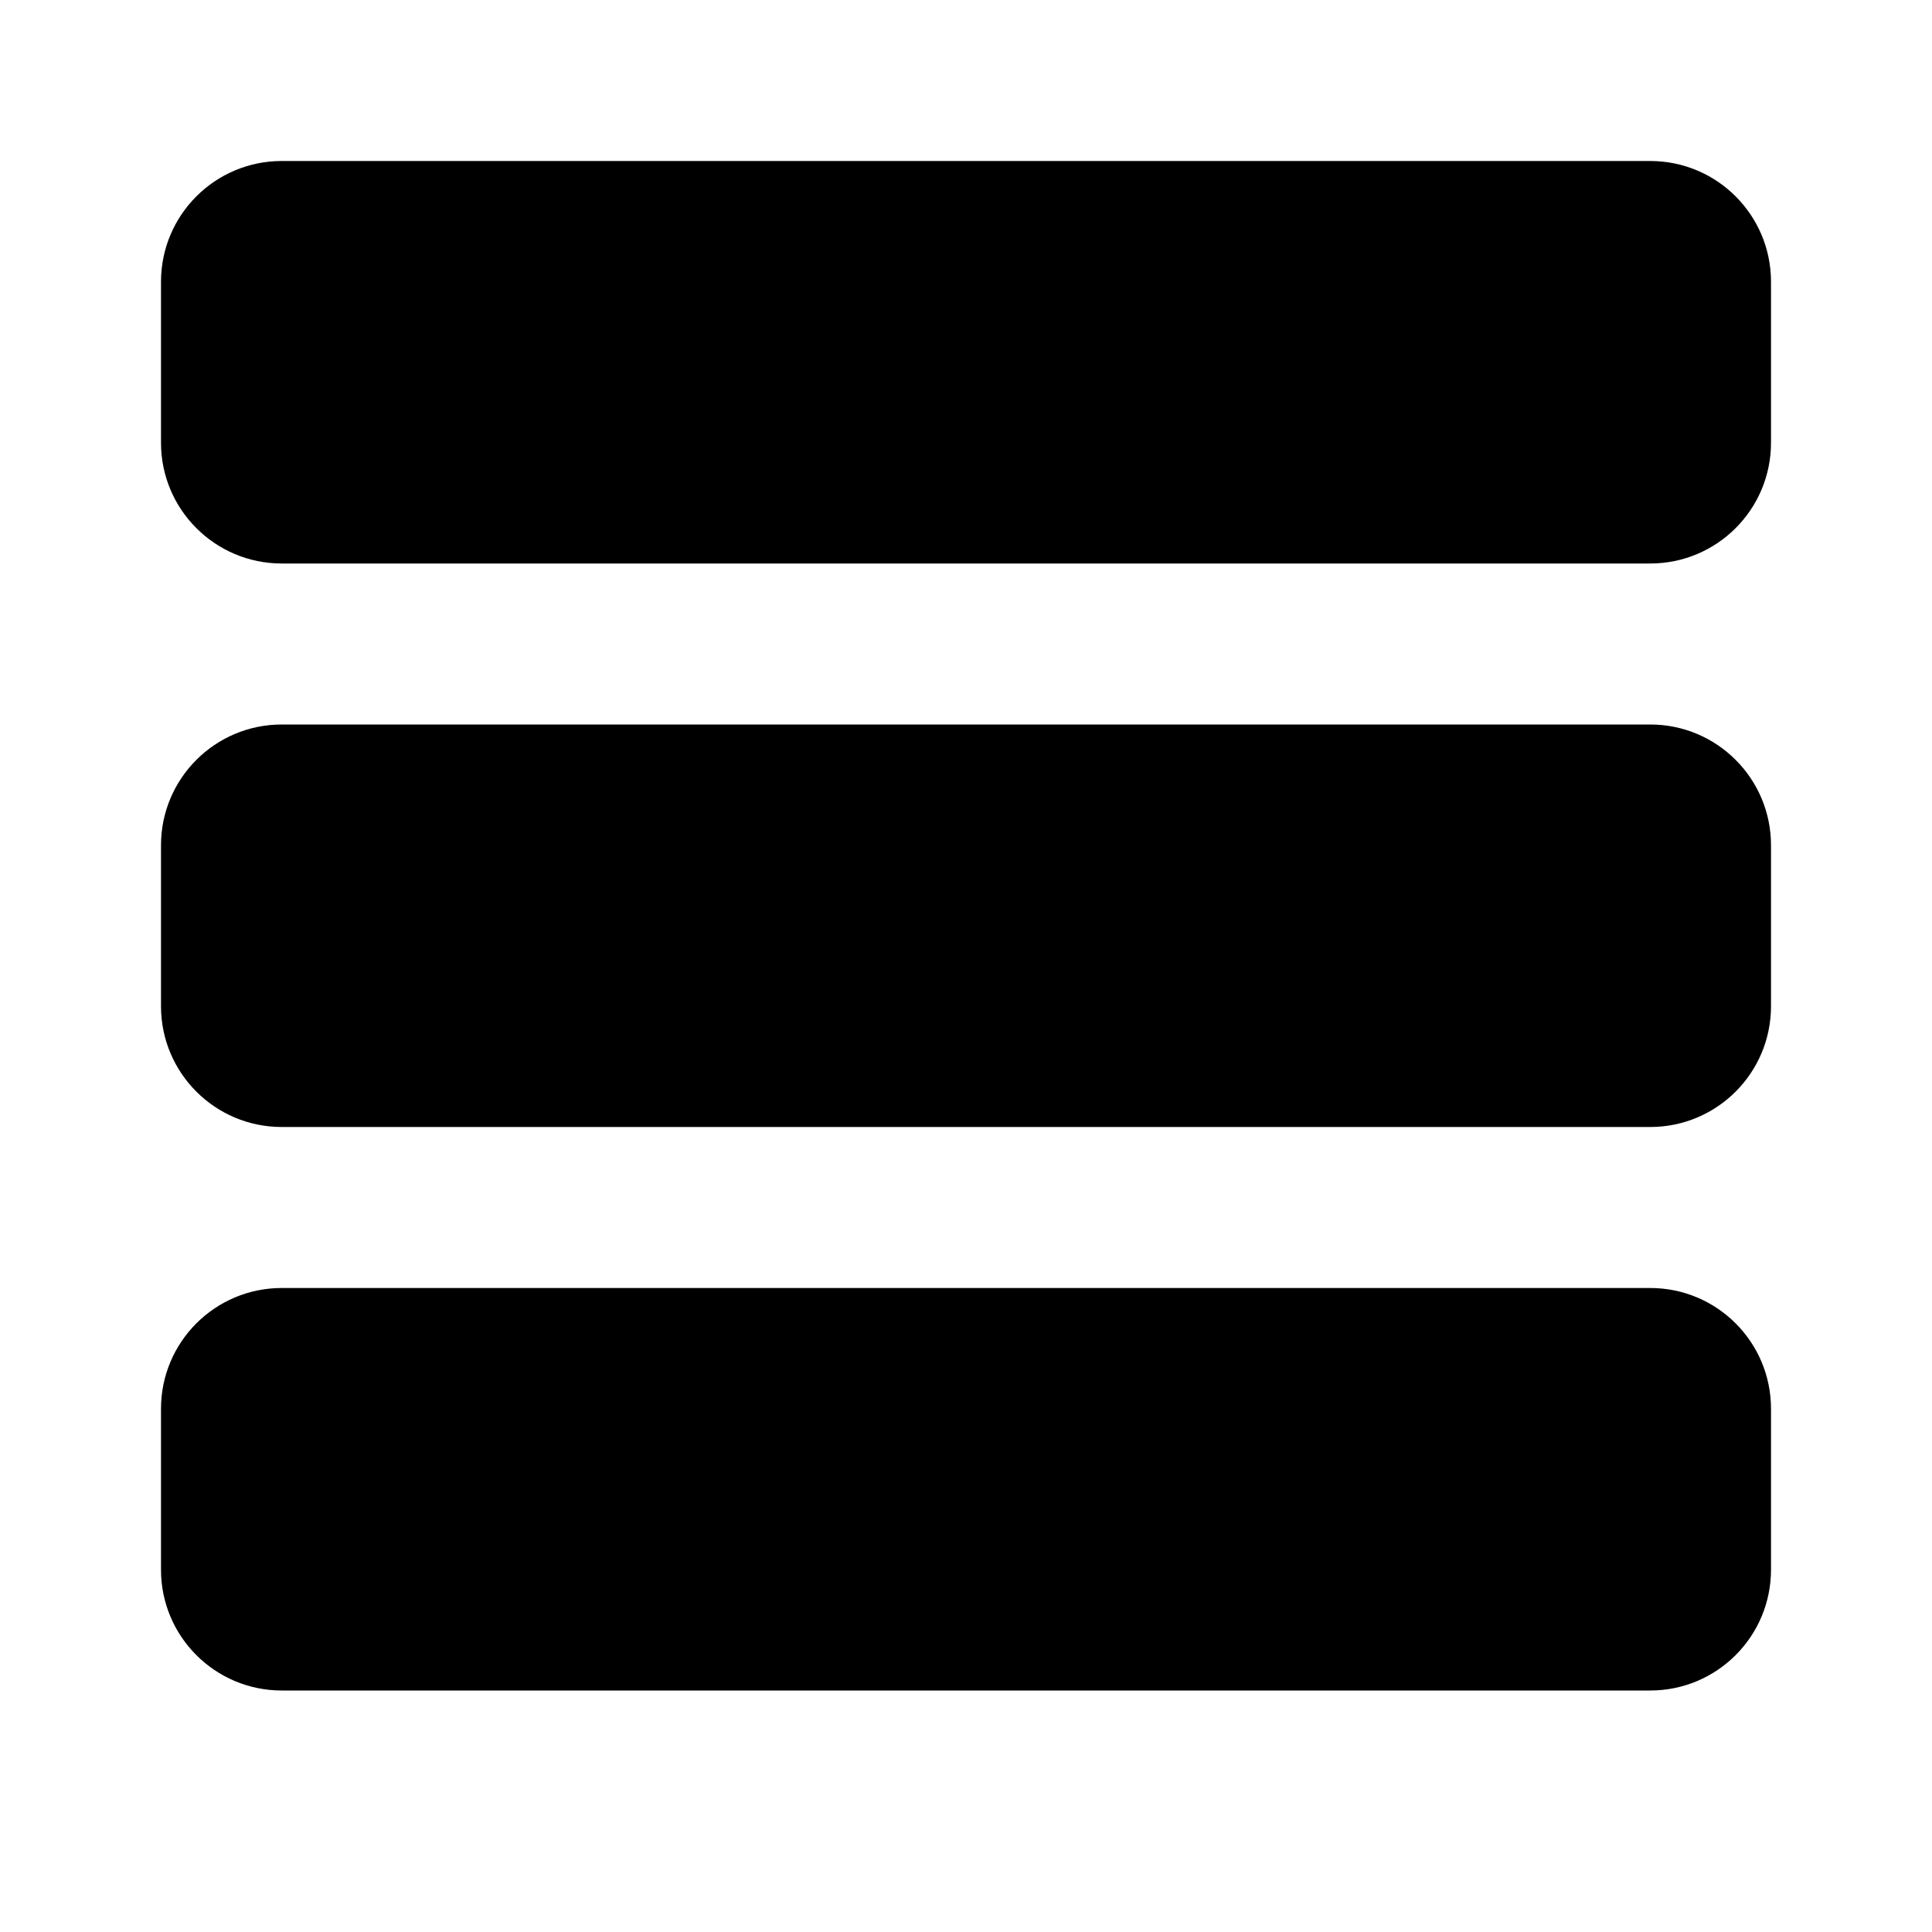
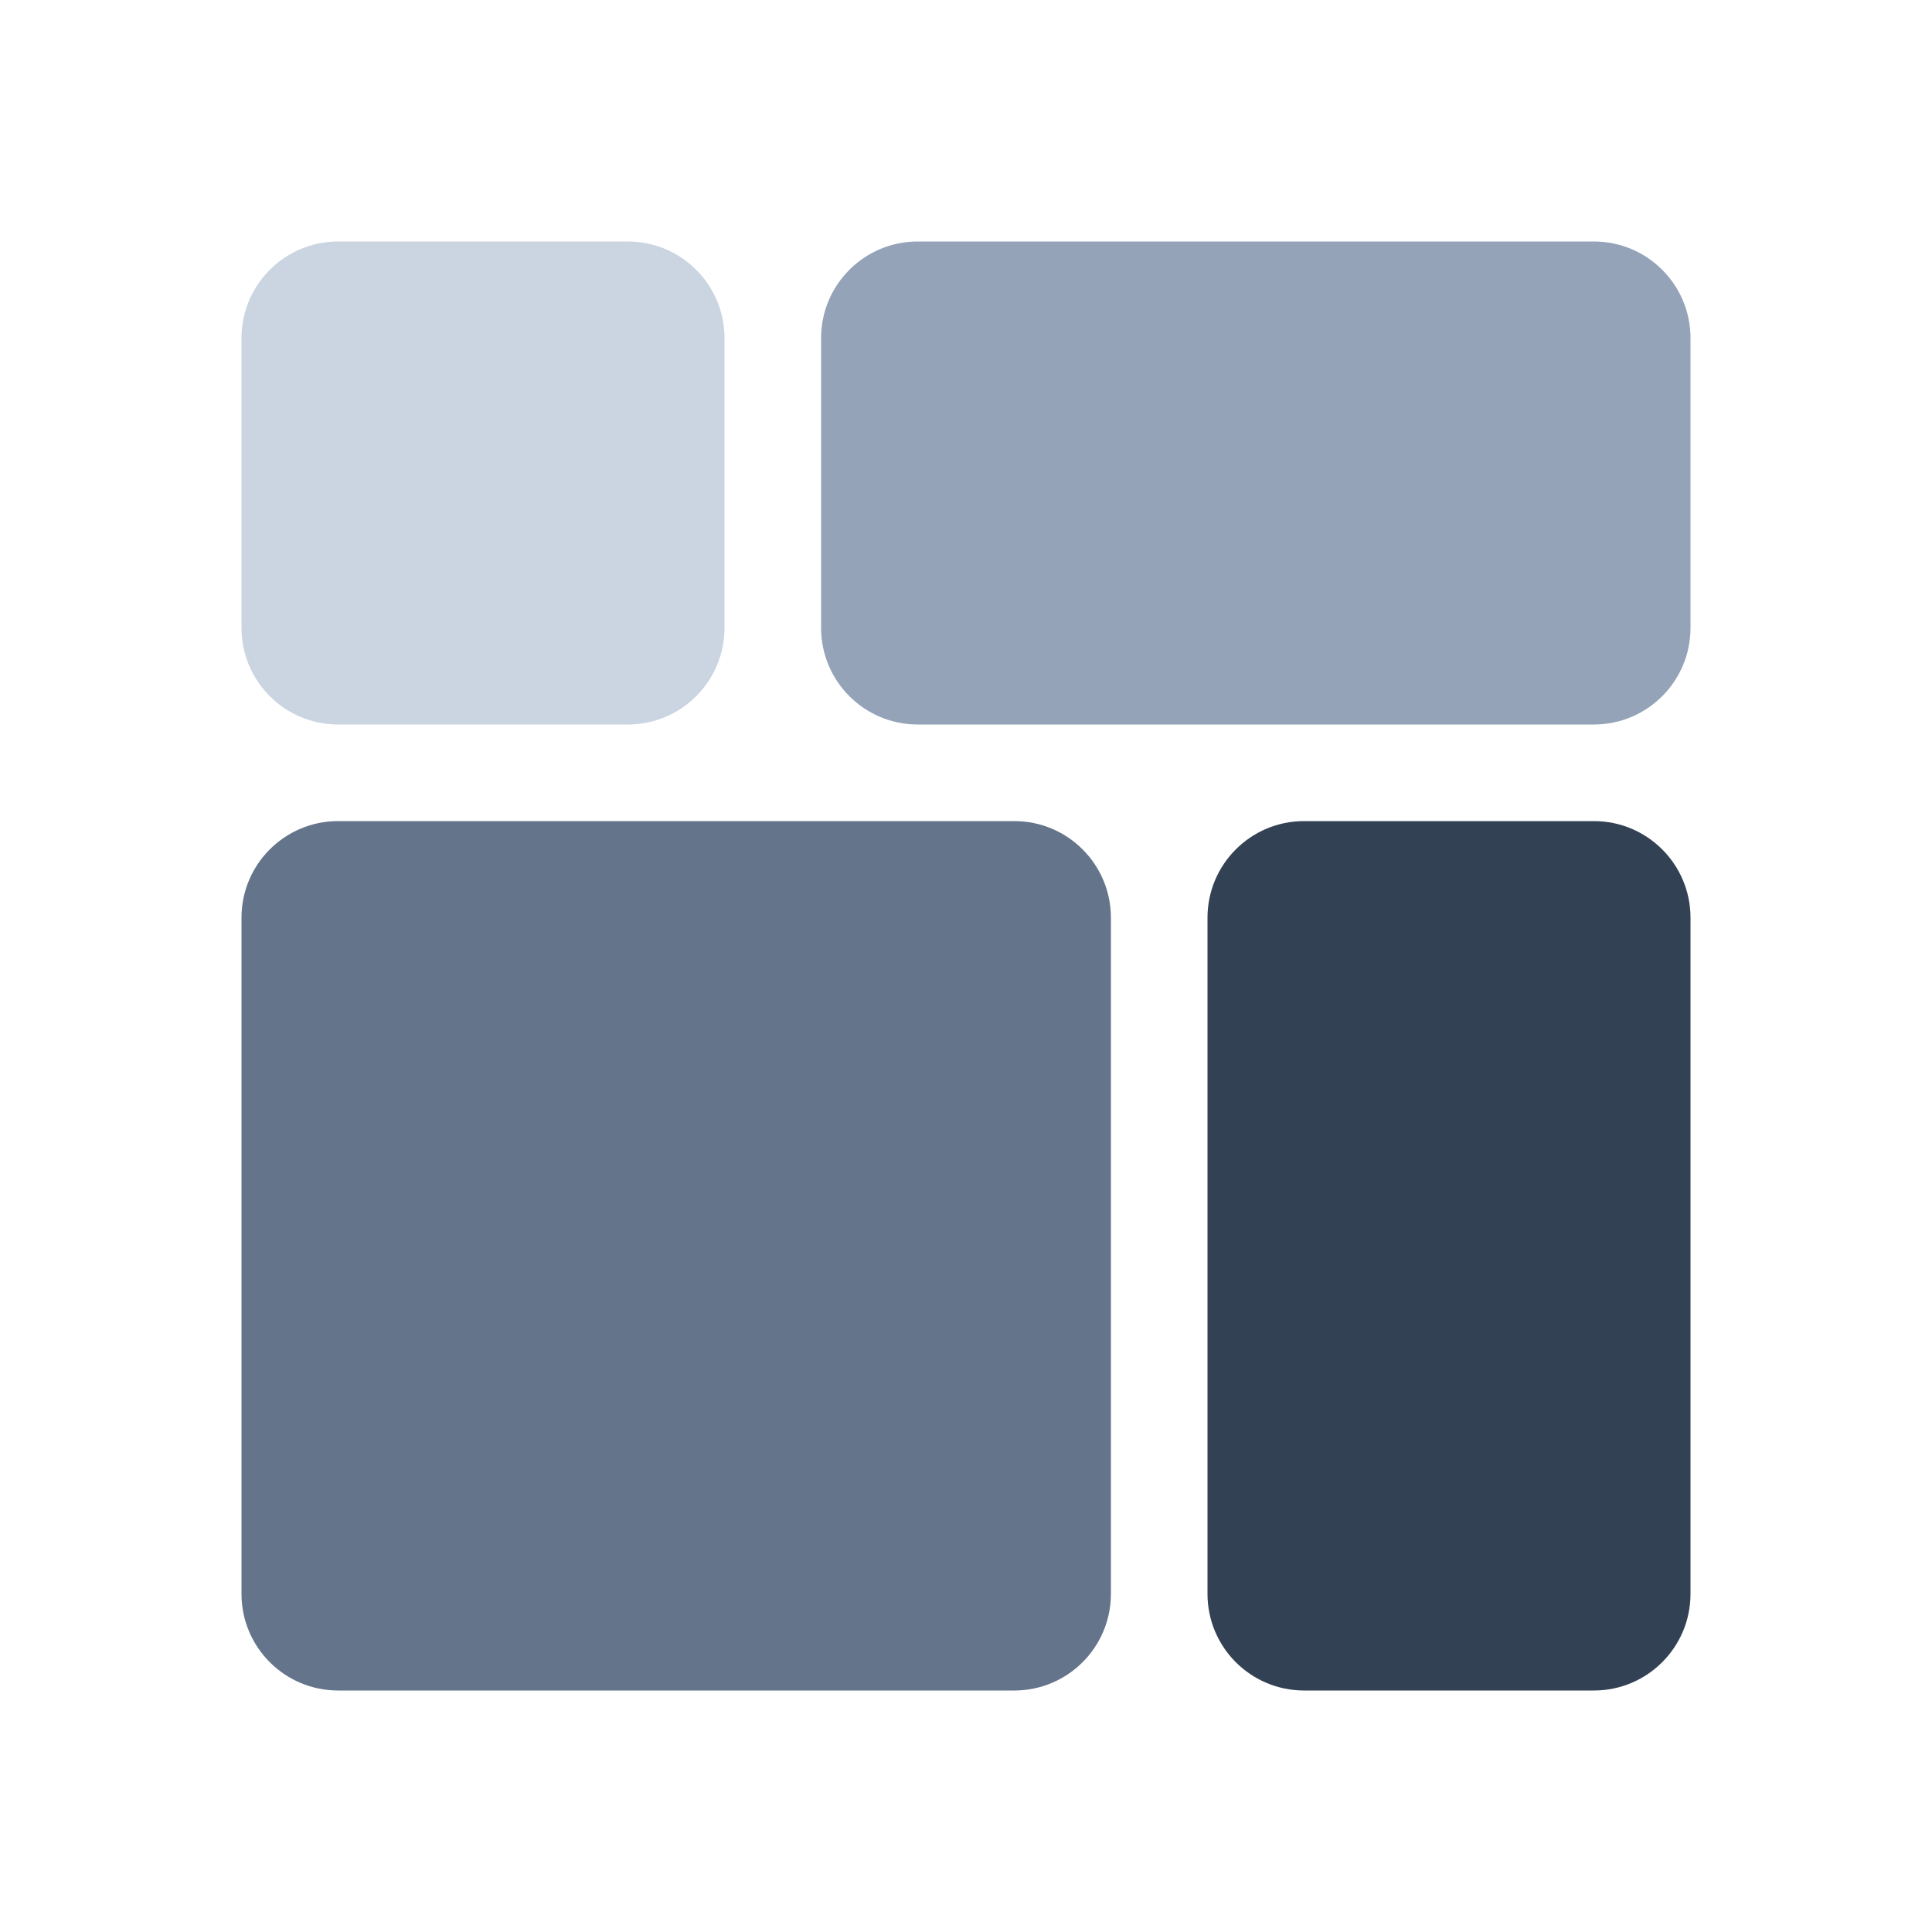
- <svg xmlns="http://www.w3.org/2000/svg" width="240" height="240" viewBox="0 0 240 240" fill="none">
-   <rect x="20" y="20" width="200" height="50" rx="15" fill="black" />
-   <rect x="20" y="90" width="200" height="50" rx="15" fill="black" />
-   <rect x="20" y="160" width="200" height="50" rx="15" fill="black" />
+ <svg xmlns="http://www.w3.org/2000/svg" viewBox="10 10 80 80">
+   <style>
+ 
+     /* Light Mode */
+ 
+     .block1 { fill: #CBD5E1; }
+ 
+     .block2 { fill: #94A3B8; }
+ 
+     .block3 { fill: #64748B; }
+ 
+     .block4 { fill: #334155; }
+ 
+ 
+ 
+     /* Dark Mode */
+ 
+     @media (prefers-color-scheme: dark) {
+ 
+       .block1 { fill: #334155; }
+ 
+       .block2 { fill: #475569; }
+ 
+       .block3 { fill: #64748B; }
+ 
+       .block4 { fill: #CBD5E1; }
+ 
+     }
+ 
+   </style>
+   <g transform="translate(20,20)">
+     <rect width="20" height="20" rx="4" class="block1" />
+     <rect x="24" width="36" height="20" rx="4" class="block2" />
+     <rect y="24" width="36" height="36" rx="4" class="block3" />
+     <rect x="40" y="24" width="20" height="36" rx="4" class="block4" />
+   </g>
</svg>
